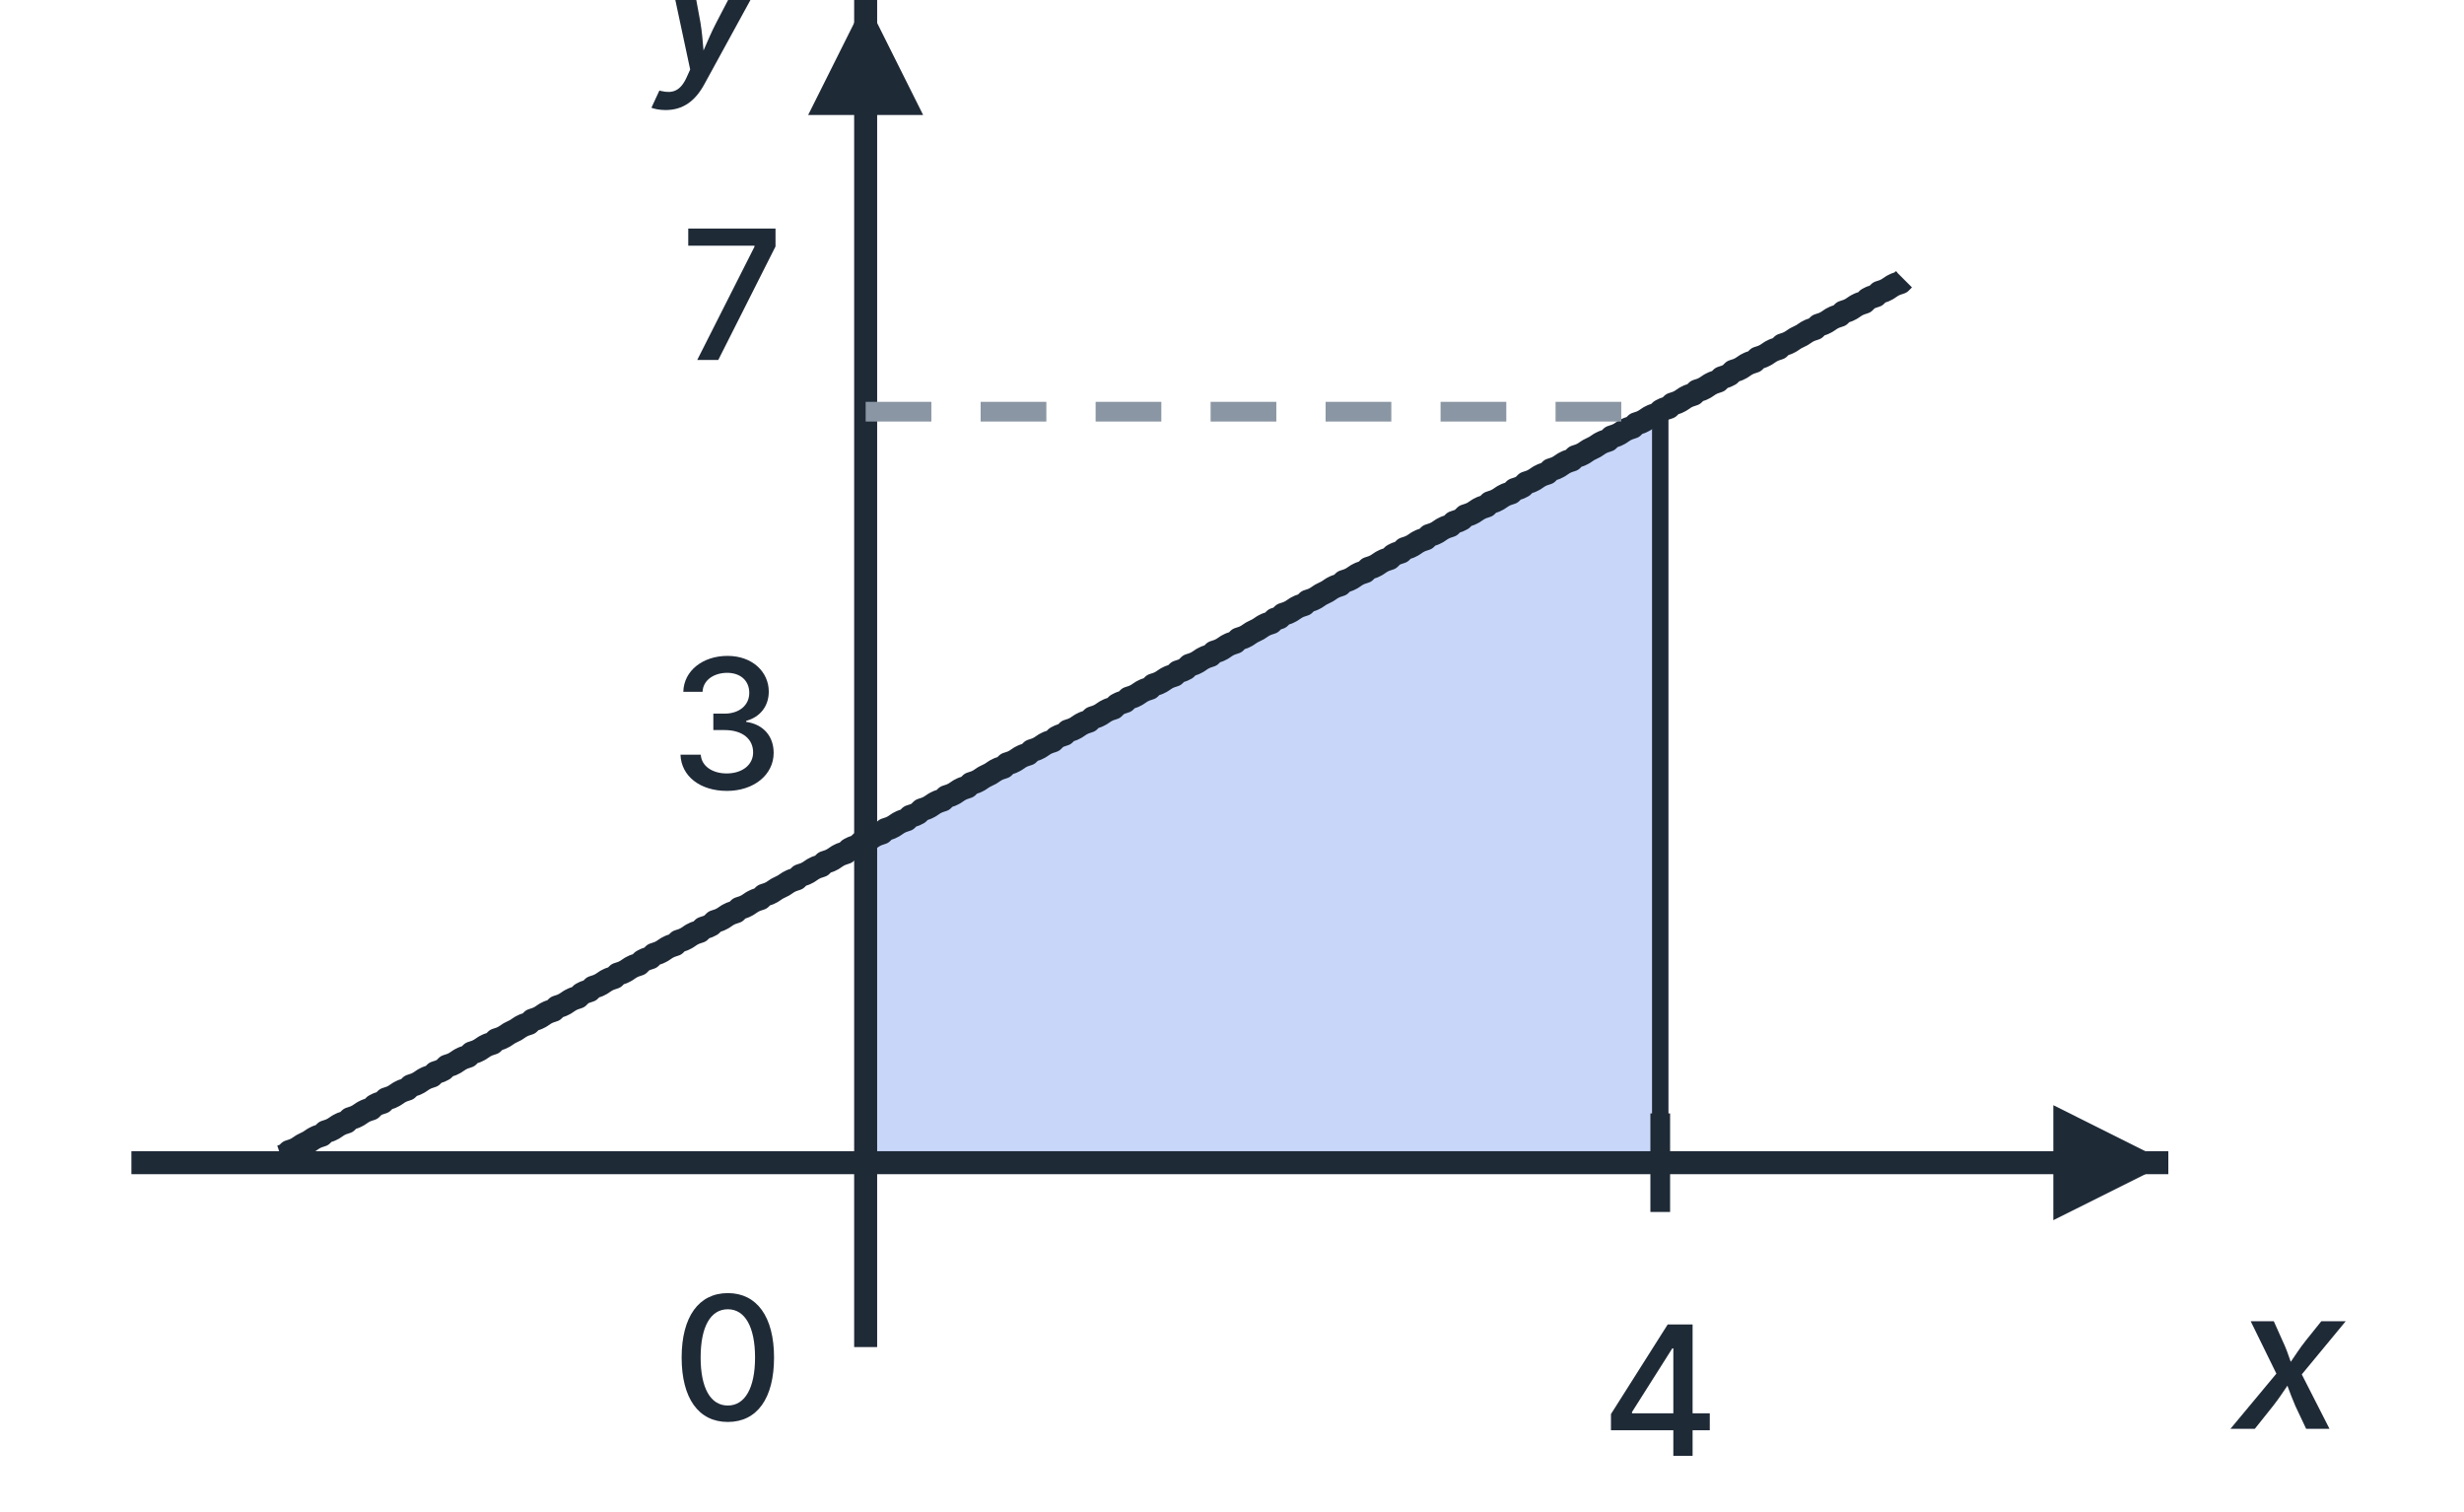
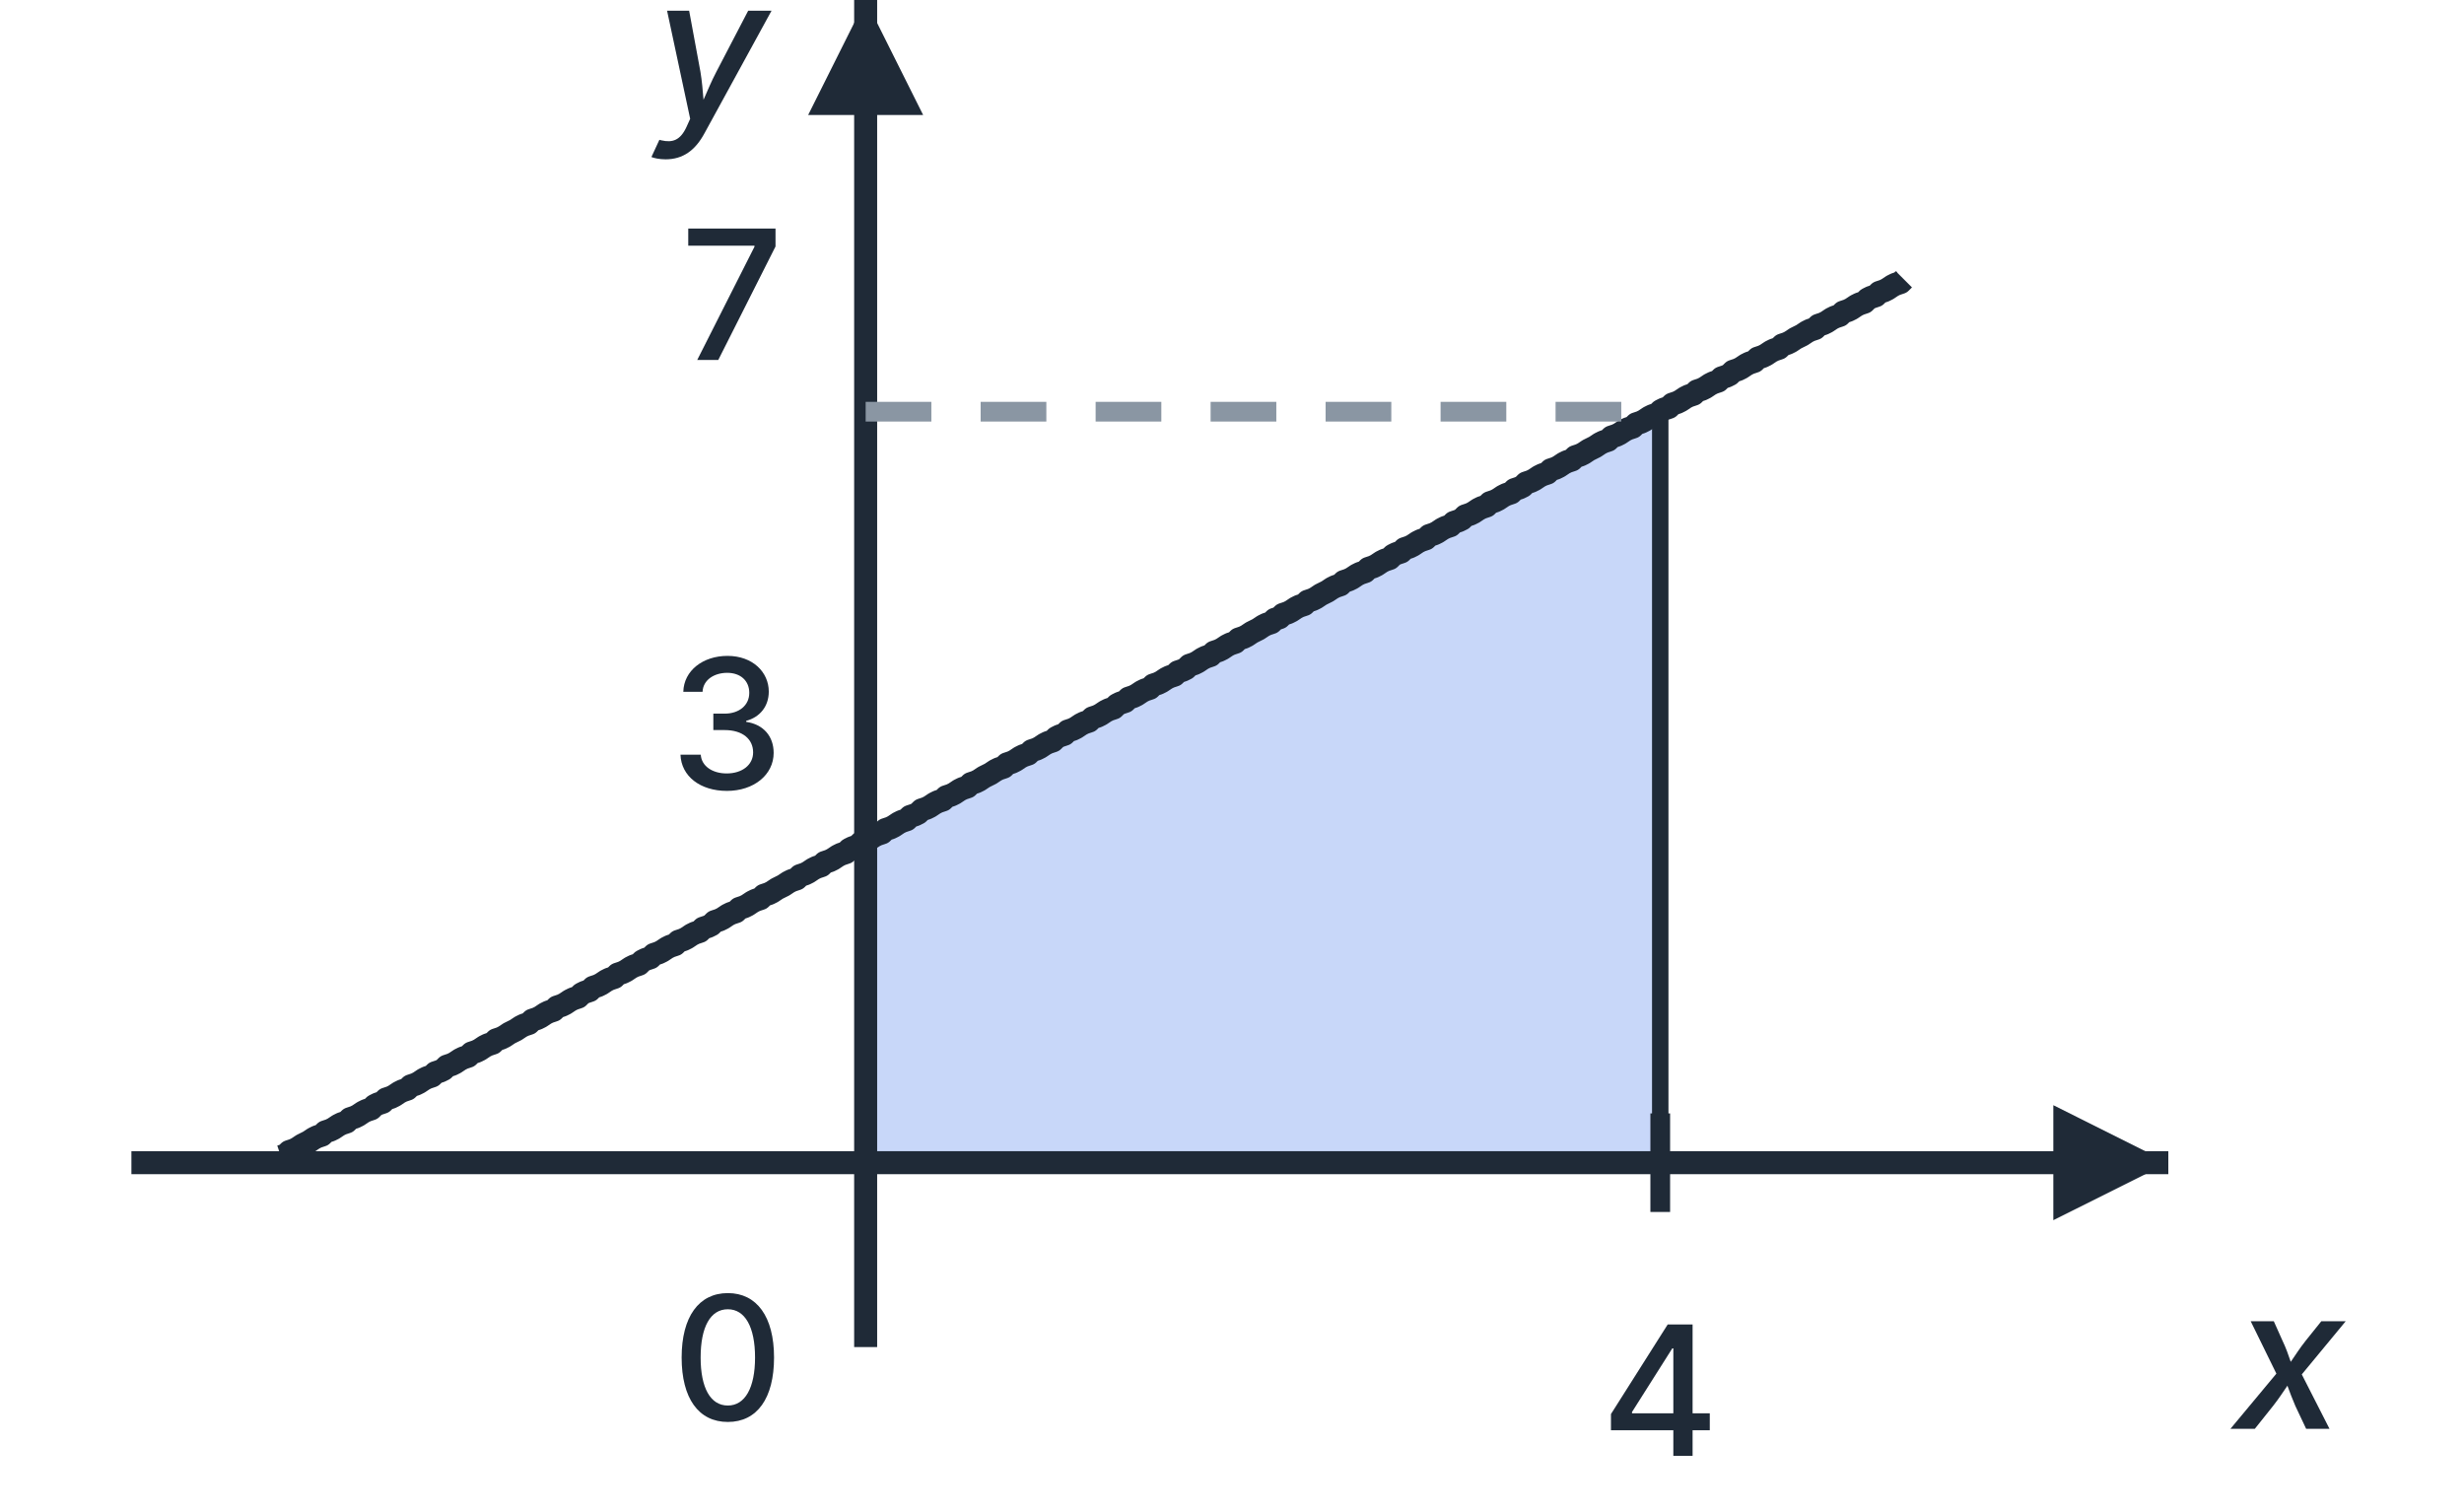
<svg xmlns="http://www.w3.org/2000/svg" viewBox="0 0 150 92" width="150" height="92" font-family="Inter, Arial, sans-serif">
  <polygon points="52.7,51.2 52.9,51.1 53.2,50.9 53.4,50.8 53.7,50.7 53.9,50.5 54.1,50.4 54.4,50.3 54.6,50.1 54.9,50.0 55.1,49.9 55.4,49.7 55.6,49.6 55.8,49.5 56.1,49.4 56.3,49.2 56.6,49.1 56.8,49.0 57.1,48.8 57.3,48.7 57.5,48.6 57.8,48.4 58.0,48.3 58.3,48.2 58.5,48.0 58.7,47.9 59.0,47.8 59.2,47.7 59.5,47.5 59.7,47.4 60.0,47.3 60.2,47.1 60.4,47.0 60.7,46.9 60.9,46.7 61.2,46.6 61.4,46.5 61.6,46.4 61.9,46.2 62.1,46.1 62.4,46.0 62.6,45.8 62.9,45.7 63.1,45.6 63.3,45.4 63.6,45.3 63.8,45.2 64.1,45.0 64.3,44.9 64.5,44.8 64.8,44.7 65.0,44.5 65.3,44.4 65.5,44.3 65.8,44.1 66.0,44.0 66.2,43.9 66.5,43.7 66.7,43.6 67.0,43.5 67.2,43.3 67.5,43.2 67.7,43.1 67.9,43.0 68.2,42.8 68.4,42.7 68.7,42.6 68.9,42.4 69.1,42.3 69.4,42.2 69.6,42.0 69.9,41.9 70.1,41.8 70.4,41.6 70.6,41.5 70.8,41.4 71.1,41.3 71.3,41.1 71.6,41.0 71.8,40.9 72.0,40.7 72.3,40.6 72.5,40.5 72.8,40.3 73.0,40.2 73.3,40.1 73.5,40.0 73.7,39.8 74.0,39.7 74.2,39.6 74.5,39.4 74.7,39.3 74.9,39.2 75.2,39.0 75.4,38.9 75.7,38.8 75.9,38.6 76.2,38.5 76.4,38.4 76.6,38.3 76.9,38.1 77.1,38.0 77.4,37.9 77.6,37.7 77.9,37.6 78.1,37.5 78.3,37.3 78.6,37.2 78.8,37.1 79.1,36.9 79.3,36.8 79.5,36.7 79.8,36.6 80.0,36.4 80.3,36.3 80.5,36.2 80.8,36.0 81.0,35.9 81.2,35.8 81.5,35.6 81.7,35.5 82.0,35.4 82.2,35.2 82.4,35.1 82.7,35.0 82.9,34.9 83.2,34.7 83.4,34.6 83.7,34.5 83.9,34.3 84.1,34.2 84.4,34.1 84.6,33.9 84.9,33.8 85.1,33.7 85.3,33.6 85.6,33.4 85.8,33.3 86.1,33.2 86.3,33.0 86.6,32.9 86.8,32.8 87.0,32.6 87.3,32.5 87.5,32.4 87.8,32.2 88.0,32.1 88.3,32.0 88.5,31.9 88.7,31.7 89.0,31.6 89.2,31.5 89.5,31.3 89.7,31.2 89.9,31.1 90.2,30.9 90.4,30.8 90.7,30.7 90.9,30.5 91.2,30.4 91.4,30.3 91.6,30.2 91.9,30.0 92.1,29.9 92.4,29.8 92.6,29.6 92.8,29.5 93.1,29.4 93.3,29.2 93.6,29.1 93.8,29.0 94.1,28.8 94.3,28.7 94.5,28.6 94.8,28.5 95.0,28.3 95.3,28.2 95.5,28.1 95.7,27.9 96.0,27.8 96.2,27.7 96.5,27.5 96.7,27.4 97.0,27.3 97.2,27.2 97.4,27.0 97.7,26.9 97.9,26.8 98.2,26.6 98.4,26.5 98.7,26.4 98.9,26.2 99.1,26.1 99.4,26.0 99.6,25.8 99.9,25.7 100.1,25.6 100.3,25.5 100.6,25.3 100.8,25.2 101.1,25.1 101.1,70.8 100.8,70.8 100.6,70.8 100.3,70.8 100.1,70.8 99.9,70.8 99.6,70.8 99.4,70.8 99.1,70.8 98.9,70.8 98.7,70.8 98.4,70.8 98.2,70.8 97.9,70.8 97.7,70.8 97.4,70.8 97.2,70.8 97.0,70.8 96.7,70.8 96.5,70.8 96.2,70.8 96.0,70.8 95.7,70.8 95.5,70.8 95.3,70.8 95.0,70.8 94.8,70.8 94.5,70.8 94.3,70.8 94.1,70.8 93.8,70.8 93.6,70.8 93.3,70.8 93.1,70.8 92.8,70.8 92.6,70.8 92.4,70.8 92.1,70.8 91.9,70.8 91.6,70.8 91.4,70.8 91.2,70.8 90.9,70.8 90.7,70.8 90.4,70.8 90.2,70.8 89.9,70.8 89.7,70.8 89.5,70.8 89.2,70.8 89.0,70.8 88.7,70.8 88.5,70.8 88.3,70.8 88.0,70.8 87.8,70.8 87.5,70.8 87.3,70.8 87.0,70.8 86.8,70.8 86.6,70.8 86.3,70.8 86.1,70.8 85.8,70.8 85.6,70.8 85.3,70.8 85.1,70.8 84.9,70.8 84.6,70.8 84.4,70.8 84.1,70.8 83.9,70.8 83.7,70.8 83.4,70.8 83.2,70.8 82.9,70.8 82.7,70.8 82.4,70.8 82.2,70.8 82.0,70.8 81.7,70.8 81.5,70.8 81.2,70.8 81.0,70.8 80.8,70.8 80.5,70.8 80.3,70.8 80.0,70.8 79.8,70.8 79.5,70.8 79.3,70.8 79.1,70.8 78.8,70.8 78.6,70.8 78.3,70.8 78.1,70.8 77.9,70.8 77.6,70.8 77.4,70.8 77.1,70.8 76.9,70.8 76.6,70.8 76.4,70.8 76.2,70.8 75.9,70.8 75.7,70.8 75.4,70.8 75.2,70.8 74.9,70.8 74.7,70.8 74.5,70.8 74.2,70.8 74.0,70.8 73.7,70.8 73.5,70.8 73.3,70.8 73.0,70.8 72.8,70.8 72.5,70.8 72.3,70.8 72.0,70.8 71.8,70.8 71.6,70.8 71.3,70.8 71.1,70.8 70.8,70.8 70.6,70.8 70.4,70.8 70.1,70.8 69.9,70.8 69.6,70.8 69.4,70.8 69.1,70.8 68.9,70.8 68.7,70.8 68.4,70.8 68.2,70.8 67.9,70.8 67.7,70.8 67.5,70.8 67.2,70.8 67.0,70.8 66.7,70.8 66.5,70.8 66.2,70.8 66.0,70.8 65.8,70.8 65.5,70.8 65.3,70.8 65.0,70.8 64.8,70.8 64.5,70.8 64.3,70.8 64.1,70.8 63.8,70.8 63.6,70.8 63.3,70.8 63.1,70.8 62.9,70.8 62.6,70.8 62.4,70.8 62.1,70.8 61.9,70.8 61.6,70.8 61.4,70.8 61.2,70.8 60.9,70.8 60.7,70.8 60.4,70.8 60.2,70.8 60.0,70.8 59.7,70.8 59.5,70.8 59.2,70.8 59.0,70.8 58.7,70.8 58.5,70.8 58.3,70.8 58.0,70.8 57.8,70.8 57.5,70.8 57.3,70.8 57.1,70.8 56.8,70.8 56.6,70.8 56.3,70.8 56.1,70.8 55.8,70.8 55.6,70.8 55.4,70.8 55.1,70.8 54.9,70.8 54.6,70.8 54.4,70.8 54.1,70.8 53.9,70.8 53.7,70.8 53.4,70.8 53.2,70.8 52.9,70.8 52.7,70.8" fill="#2563eb" fill-opacity="0.25" stroke="none" />
  <line x1="8.0" y1="70.776" x2="132.0" y2="70.776" stroke="#1f2a37" stroke-width="1.4" />
  <path d="M132.0,70.776 l-7,-3.5 v7 z" fill="#1f2a37" />
  <line x1="52.698" y1="82.0" x2="52.698" y2="0.0" stroke="#1f2a37" stroke-width="1.4" />
  <path d="M52.698,0.0 l-3.5,7 h7 z" fill="#1f2a37" />
  <text x="136.0" y="86.976" text-anchor="start" font-size="12" fill="#1f2a37" font-weight="500" font-style="italic">x</text>
-   <text x="46.698" y="4.2" text-anchor="end" font-size="12" fill="#1f2a37" font-weight="500" font-style="italic">y</text>
+   <text x="46.7" y="7.2" text-anchor="end" font-size="12" fill="#1f2a37" font-weight="500" font-style="italic">y</text>
  <polyline points="17.1,70.4 17.4,70.3 17.6,70.1 17.9,70.0 18.1,69.9 18.4,69.7 18.6,69.6 18.8,69.5 19.1,69.3 19.3,69.2 19.6,69.1 19.8,68.9 20.1,68.8 20.3,68.7 20.6,68.5 20.8,68.4 21.1,68.3 21.3,68.1 21.6,68.0 21.8,67.9 22.1,67.7 22.3,67.6 22.6,67.5 22.8,67.3 23.0,67.2 23.3,67.1 23.5,66.9 23.8,66.8 24.0,66.7 24.3,66.5 24.5,66.4 24.8,66.3 25.0,66.1 25.3,66.0 25.5,65.9 25.8,65.7 26.0,65.6 26.3,65.5 26.5,65.3 26.8,65.2 27.0,65.1 27.2,64.9 27.5,64.8 27.7,64.7 28.0,64.5 28.2,64.4 28.5,64.3 28.7,64.1 29.0,64.0 29.2,63.9 29.5,63.7 29.7,63.6 30.0,63.5 30.2,63.3 30.5,63.2 30.7,63.1 31.0,62.9 31.2,62.8 31.4,62.7 31.7,62.5 31.9,62.4 32.2,62.3 32.4,62.1 32.7,62.0 32.9,61.9 33.2,61.7 33.4,61.6 33.7,61.5 33.9,61.3 34.2,61.2 34.4,61.1 34.7,60.9 34.9,60.8 35.2,60.7 35.4,60.5 35.6,60.4 35.9,60.3 36.1,60.1 36.4,60.0 36.6,59.9 36.9,59.7 37.1,59.6 37.4,59.5 37.6,59.3 37.9,59.2 38.1,59.1 38.4,58.9 38.6,58.8 38.9,58.7 39.1,58.5 39.3,58.4 39.6,58.3 39.8,58.1 40.1,58.0 40.3,57.9 40.6,57.7 40.8,57.6 41.1,57.5 41.3,57.3 41.6,57.2 41.8,57.1 42.1,56.9 42.3,56.8 42.6,56.7 42.8,56.5 43.1,56.4 43.3,56.3 43.5,56.1 43.8,56.0 44.0,55.9 44.3,55.7 44.5,55.6 44.8,55.5 45.0,55.3 45.3,55.2 45.5,55.1 45.8,54.9 46.0,54.8 46.3,54.7 46.5,54.5 46.8,54.4 47.0,54.3 47.3,54.1 47.5,54.0 47.7,53.9 48.0,53.7 48.2,53.6 48.5,53.5 48.7,53.3 49.0,53.2 49.2,53.1 49.5,52.9 49.7,52.8 50.0,52.7 50.2,52.5 50.5,52.4 50.7,52.3 51.0,52.1 51.2,52.0 51.5,51.9 51.7,51.7 51.9,51.6 52.2,51.5 52.4,51.3 52.7,51.2 52.9,51.1 53.2,50.9 53.4,50.8 53.7,50.7 53.9,50.5 54.2,50.4 54.4,50.3 54.7,50.1 54.9,50.0 55.2,49.9 55.4,49.7 55.7,49.6 55.9,49.5 56.1,49.3 56.4,49.2 56.6,49.1 56.9,48.9 57.1,48.8 57.4,48.7 57.6,48.5 57.9,48.4 58.1,48.3 58.4,48.1 58.6,48.0 58.9,47.9 59.1,47.7 59.4,47.6 59.6,47.5 59.9,47.3 60.1,47.2 60.3,47.1 60.6,46.9 60.8,46.8 61.1,46.7 61.3,46.5 61.6,46.4 61.8,46.3 62.1,46.1 62.3,46.0 62.6,45.9 62.8,45.7 63.1,45.6 63.3,45.5 63.6,45.3 63.8,45.2 64.1,45.1 64.3,44.9 64.5,44.8 64.8,44.7 65.0,44.5 65.3,44.4 65.5,44.3 65.8,44.1 66.0,44.0 66.3,43.9 66.5,43.7 66.8,43.6 67.0,43.5 67.3,43.3 67.5,43.2 67.8,43.1 68.0,42.9 68.2,42.8 68.5,42.7 68.7,42.5 69.0,42.4 69.2,42.3 69.5,42.1 69.7,42.0 70.0,41.9 70.2,41.7 70.5,41.6 70.7,41.5 71.0,41.3 71.2,41.2 71.5,41.1 71.7,40.9 72.0,40.8 72.2,40.7 72.4,40.5 72.7,40.4 72.9,40.3 73.2,40.1 73.4,40.0 73.7,39.9 73.9,39.7 74.2,39.6 74.4,39.5 74.7,39.3 74.9,39.2 75.2,39.1 75.4,38.9 75.7,38.8 75.9,38.7 76.2,38.5 76.4,38.4 76.6,38.3 76.9,38.1 77.1,38.0 77.4,37.9 77.6,37.7 77.9,37.6 78.1,37.4 78.4,37.3 78.6,37.2 78.9,37.0 79.1,36.9 79.4,36.8 79.6,36.6 79.9,36.5 80.1,36.4 80.4,36.2 80.6,36.1 80.8,36.0 81.1,35.8 81.3,35.7 81.6,35.6 81.8,35.4 82.1,35.3 82.3,35.2 82.6,35.0 82.8,34.9 83.1,34.8 83.3,34.6 83.6,34.5 83.8,34.4 84.1,34.2 84.3,34.1 84.6,34.0 84.8,33.8 85.0,33.7 85.3,33.6 85.5,33.4 85.8,33.3 86.0,33.2 86.3,33.0 86.5,32.9 86.8,32.8 87.0,32.6 87.3,32.5 87.5,32.4 87.8,32.2 88.0,32.1 88.3,32.0 88.5,31.8 88.8,31.7 89.0,31.6 89.2,31.4 89.5,31.3 89.7,31.2 90.0,31.0 90.2,30.9 90.5,30.8 90.7,30.6 91.0,30.5 91.2,30.4 91.5,30.2 91.7,30.1 92.0,30.0 92.2,29.8 92.5,29.7 92.7,29.6 92.9,29.4 93.2,29.3 93.4,29.2 93.7,29.0 93.9,28.9 94.2,28.8 94.4,28.6 94.7,28.5 94.9,28.4 95.2,28.2 95.4,28.1 95.7,28.0 95.9,27.8 96.2,27.7 96.4,27.6 96.7,27.4 96.9,27.3 97.1,27.2 97.4,27.0 97.6,26.9 97.9,26.8 98.1,26.6 98.4,26.5 98.6,26.4 98.9,26.2 99.1,26.1 99.4,26.0 99.6,25.8 99.9,25.7 100.1,25.6 100.4,25.4 100.6,25.3 100.9,25.2 101.1,25.0 101.3,24.9 101.6,24.8 101.8,24.6 102.1,24.5 102.3,24.4 102.6,24.2 102.8,24.1 103.1,24.0 103.3,23.8 103.6,23.7 103.8,23.6 104.1,23.4 104.3,23.3 104.6,23.2 104.8,23.0 105.1,22.9 105.3,22.8 105.5,22.6 105.8,22.5 106.0,22.4 106.3,22.2 106.5,22.1 106.8,22.0 107.0,21.8 107.3,21.7 107.5,21.6 107.8,21.4 108.0,21.3 108.3,21.2 108.5,21.0 108.8,20.9 109.0,20.8 109.3,20.6 109.5,20.5 109.7,20.4 110.0,20.2 110.2,20.1 110.5,20.0 110.7,19.8 111.0,19.7 111.2,19.6 111.5,19.4 111.7,19.3 112.0,19.2 112.2,19.0 112.5,18.9 112.7,18.8 113.0,18.6 113.2,18.5 113.5,18.4 113.7,18.2 113.9,18.1 114.2,18.0 114.4,17.8 114.7,17.7 114.9,17.6 115.2,17.4 115.4,17.3 115.7,17.2 115.9,17.0" fill="none" stroke="#1f2a37" stroke-width="1.4" stroke-linejoin="round" />
  <line x1="52.698" y1="70.776" x2="52.698" y2="51.184" stroke="#1f2a37" stroke-width="1.0" stroke-dasharray="" />
  <line x1="101.07" y1="70.776" x2="101.07" y2="25.061" stroke="#1f2a37" stroke-width="1.0" stroke-dasharray="" />
  <line x1="52.698" y1="25.061" x2="101.07" y2="25.061" stroke="#8a96a3" stroke-width="1.2" stroke-dasharray="4 3" />
  <line x1="101.07" y1="67.776" x2="101.07" y2="73.776" stroke="#1f2a37" stroke-width="1.2" />
  <text x="101.07" y="88.626" text-anchor="middle" font-size="11" fill="#1f2a37" font-weight="500">4</text>
  <text x="47.698" y="21.911" text-anchor="end" font-size="11" fill="#1f2a37" font-weight="500">7</text>
  <text x="47.698" y="48.034" text-anchor="end" font-size="11" fill="#1f2a37" font-weight="500">3</text>
  <text x="47.698" y="86.451" text-anchor="end" font-size="10.5" fill="#1f2a37" font-weight="500">0</text>
</svg>
